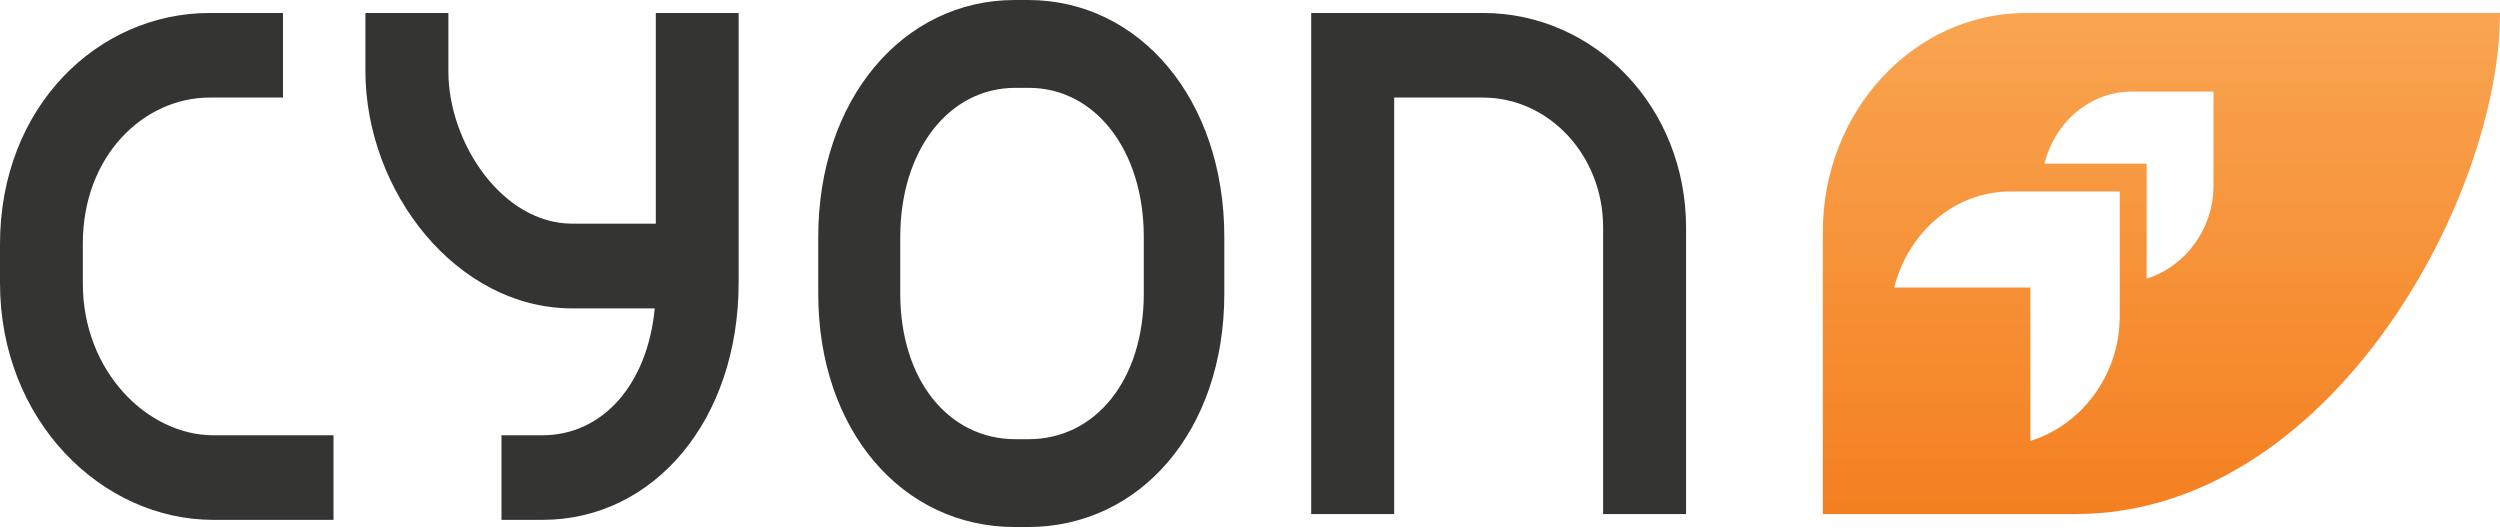
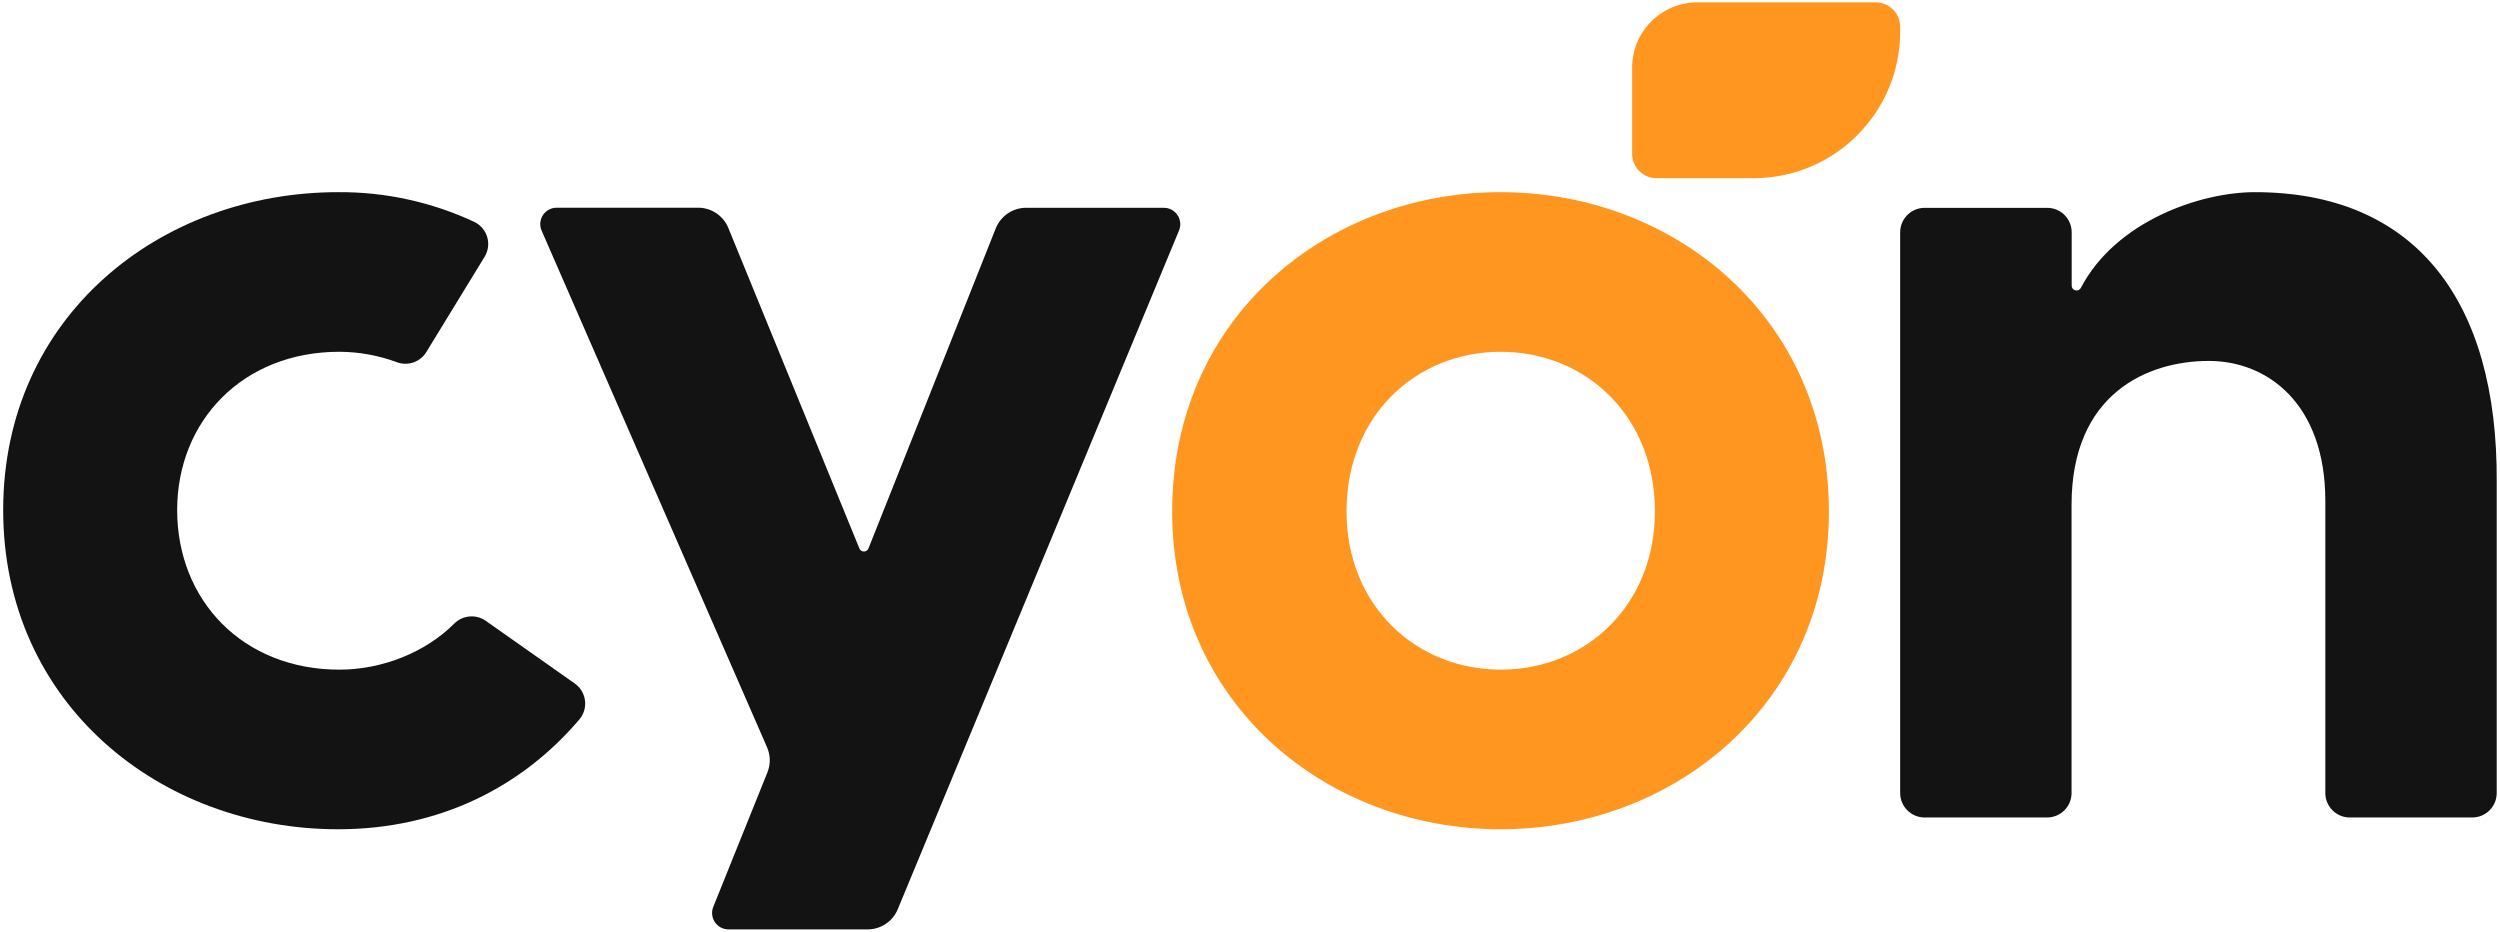
- <svg xmlns="http://www.w3.org/2000/svg" version="1.1" width="517" height="108.989" viewBox="0 -69.989 517 108.989" id="Layer_1" xml:space="preserve">
-   <defs id="defs3051" />
-   <linearGradient x1="-2320.993" y1="1013.806" x2="-2320.993" y2="908.469" id="SVGID_1_" gradientUnits="userSpaceOnUse" gradientTransform="matrix(1,0,0,-1,2767.975,945.7754)">
-     <stop id="stop3041" style="stop-color:#f9a551;stop-opacity:1" offset="0" />
-     <stop id="stop3043" style="stop-color:#f47f20;stop-opacity:1" offset="1" />
-   </linearGradient>
-   <path d="m 457.756,-31.647 c 0,9.137 -5.98,16.851 -13.838,19.283 v -23.783 h -21.123 c 2.126,-8.55 9.391,-14.895 17.996,-14.895 h 16.96 v 19.395 h 0.005 z M 438.357,-4.54 c 0,12.182 -7.99,22.499 -18.471,25.737 v -31.719 h -28.17 c 2.877,-11.428 12.521,-19.868 24.006,-19.868 h 22.635 v 25.85 l 0,0 z m -19.392,-62.767 c -23.168,0 -42.001,20.29 -42.001,45.217 v 58.406 h 52.257 c 52.426,0 87.779,-65.03 87.779,-103.623 h -98.035 z" id="path3045" style="fill:url(#SVGID_1_)" />
-   <path d="m 212.584,-69.989 h -2.738 c -23.141,0 -40.633,20.597 -40.633,48.989 v 11.739 c 0,28.393 17.492,48.261 40.633,48.261 h 2.738 c 23.14,0 40.605,-19.868 40.605,-48.261 V -21 c 0,-28.393 -17.465,-48.989 -40.605,-48.989 z m 94.067,2.682 H 271.156 V 36.316 h 17.16 v -86.128 h 18.335 c 13.722,0 24.87,12.016 24.87,26.8 V 36.316 H 348.68 V -22.9 c 10e-4,-24.928 -18.836,-44.407 -42.029,-44.407 z m -171.03,43.569 H 118.35 c -14.476,0 -25.626,-16.713 -25.626,-31.496 V -67.306 H 75.565 v 11.96 c 0,24.957 18.863,49.131 42.785,49.131 h 17.046 c -1.48,15.73 -10.785,26.241 -23.25,26.241 h -8.439 V 37.52 h 8.439 c 23.139,0 40.605,-20.68 40.605,-49.073 V -67.306 H 135.62 v 43.568 z M 17.13,-11.357 v -8.274 c 0,-18.192 12.632,-30.181 26.242,-30.181 H 58.518 V -67.307 H 43.372 C 20.232,-67.307 0,-47.912 0,-19.519 v 8.046 C 0,16.921 20.959,37.52 44.126,37.52 H 68.97 V 20.025 H 44.126 C 30.516,20.025 17.13,6.834 17.13,-11.357 z m 219.405,2.096 c 0,17.856 -10.006,30.097 -23.811,30.097 h -2.74 c -13.805,0 -23.81,-12.241 -23.81,-30.097 V -21 c 0,-17.857 10.005,-30.824 23.81,-30.824 h 2.74 c 13.805,0 23.811,12.967 23.811,30.824 v 11.739 z" id="path3047" style="fill:#343433" />
+ <svg xmlns="http://www.w3.org/2000/svg" viewBox="0 0 762 284">
+   <path d="M517.35.72h54.38a7.452 7.452 0 017.45 7.45v1.45a44.7 44.7 0 01-44.7 44.7h-29.55a7.45 7.45 0 01-7.45-7.45V20.59a19.868 19.868 0 015.817-14.053A19.85 19.85 0 01517.35.72z" fill="#FF961F" />
+   <path d="M359.38 70.22l-85.75 206.93a9.931 9.931 0 01-9.17 6.13H222a5 5 0 01-4.61-6.83l16.51-41a9.905 9.905 0 00-.11-7.69l-68.7-157.45a4.997 4.997 0 014.55-7h43.17a9.92 9.92 0 019.19 6.18l39.94 97.67a1.493 1.493 0 002.222.683c.247-.168.438-.406.548-.683l38.8-97.56a9.997 9.997 0 019.23-6.27h42.05a4.998 4.998 0 014.936 4.5 4.992 4.992 0 01-.346 2.39zM761 147.09v94.63a7.46 7.46 0 01-7.45 7.45h-37.34a7.46 7.46 0 01-7.45-7.45v-89.05c0-29.5-17.54-42.66-35.49-42.66-18.74 0-41.86 10-41.86 43.86v87.85a7.46 7.46 0 01-7.45 7.45h-37.34a7.46 7.46 0 01-7.45-7.45V70.8a7.46 7.46 0 017.45-7.45H624a7.46 7.46 0 017.45 7.45v16.26a1.476 1.476 0 001.152 1.455 1.48 1.48 0 001.668-.815c10.65-20.31 36.4-29.13 53-29.13 48.61 0 74.13 32.7 73.73 88.52z" fill="#131313" />
+   <path d="M357.28 155.86c0-59 47.06-97.29 100.09-97.29s100.08 38.28 100.08 97.29c0 58.62-47.05 96.9-100.08 96.9s-100.09-38.28-100.09-96.9zm147.14 0c0-29.11-21.14-48.64-47-48.64s-47 19.53-47 48.64c0 28.71 21.13 48.25 47 48.25s47-19.54 47-48.25z" fill="#FF961F" />
+   <path d="M103.48 204.11C74 204.11 54 183 54 155.46c0-27.11 19.94-48.24 49.45-48.24a51.192 51.192 0 0117.55 3.19 7.44 7.44 0 008.92-3.07l17.78-29.06a7.465 7.465 0 00.802-6.028 7.457 7.457 0 00-3.952-4.622 96.522 96.522 0 00-41.5-9.06C48.82 58.57.97 96.45.97 155.46s47.85 97.3 102.08 97.3c30.8 0 56-12.85 73.52-33.45a7.485 7.485 0 00-1.41-11l-27.14-19.11a7.493 7.493 0 00-9.63.94c-8.78 8.75-21.99 13.97-34.91 13.97z" fill="#131313" />
</svg>
